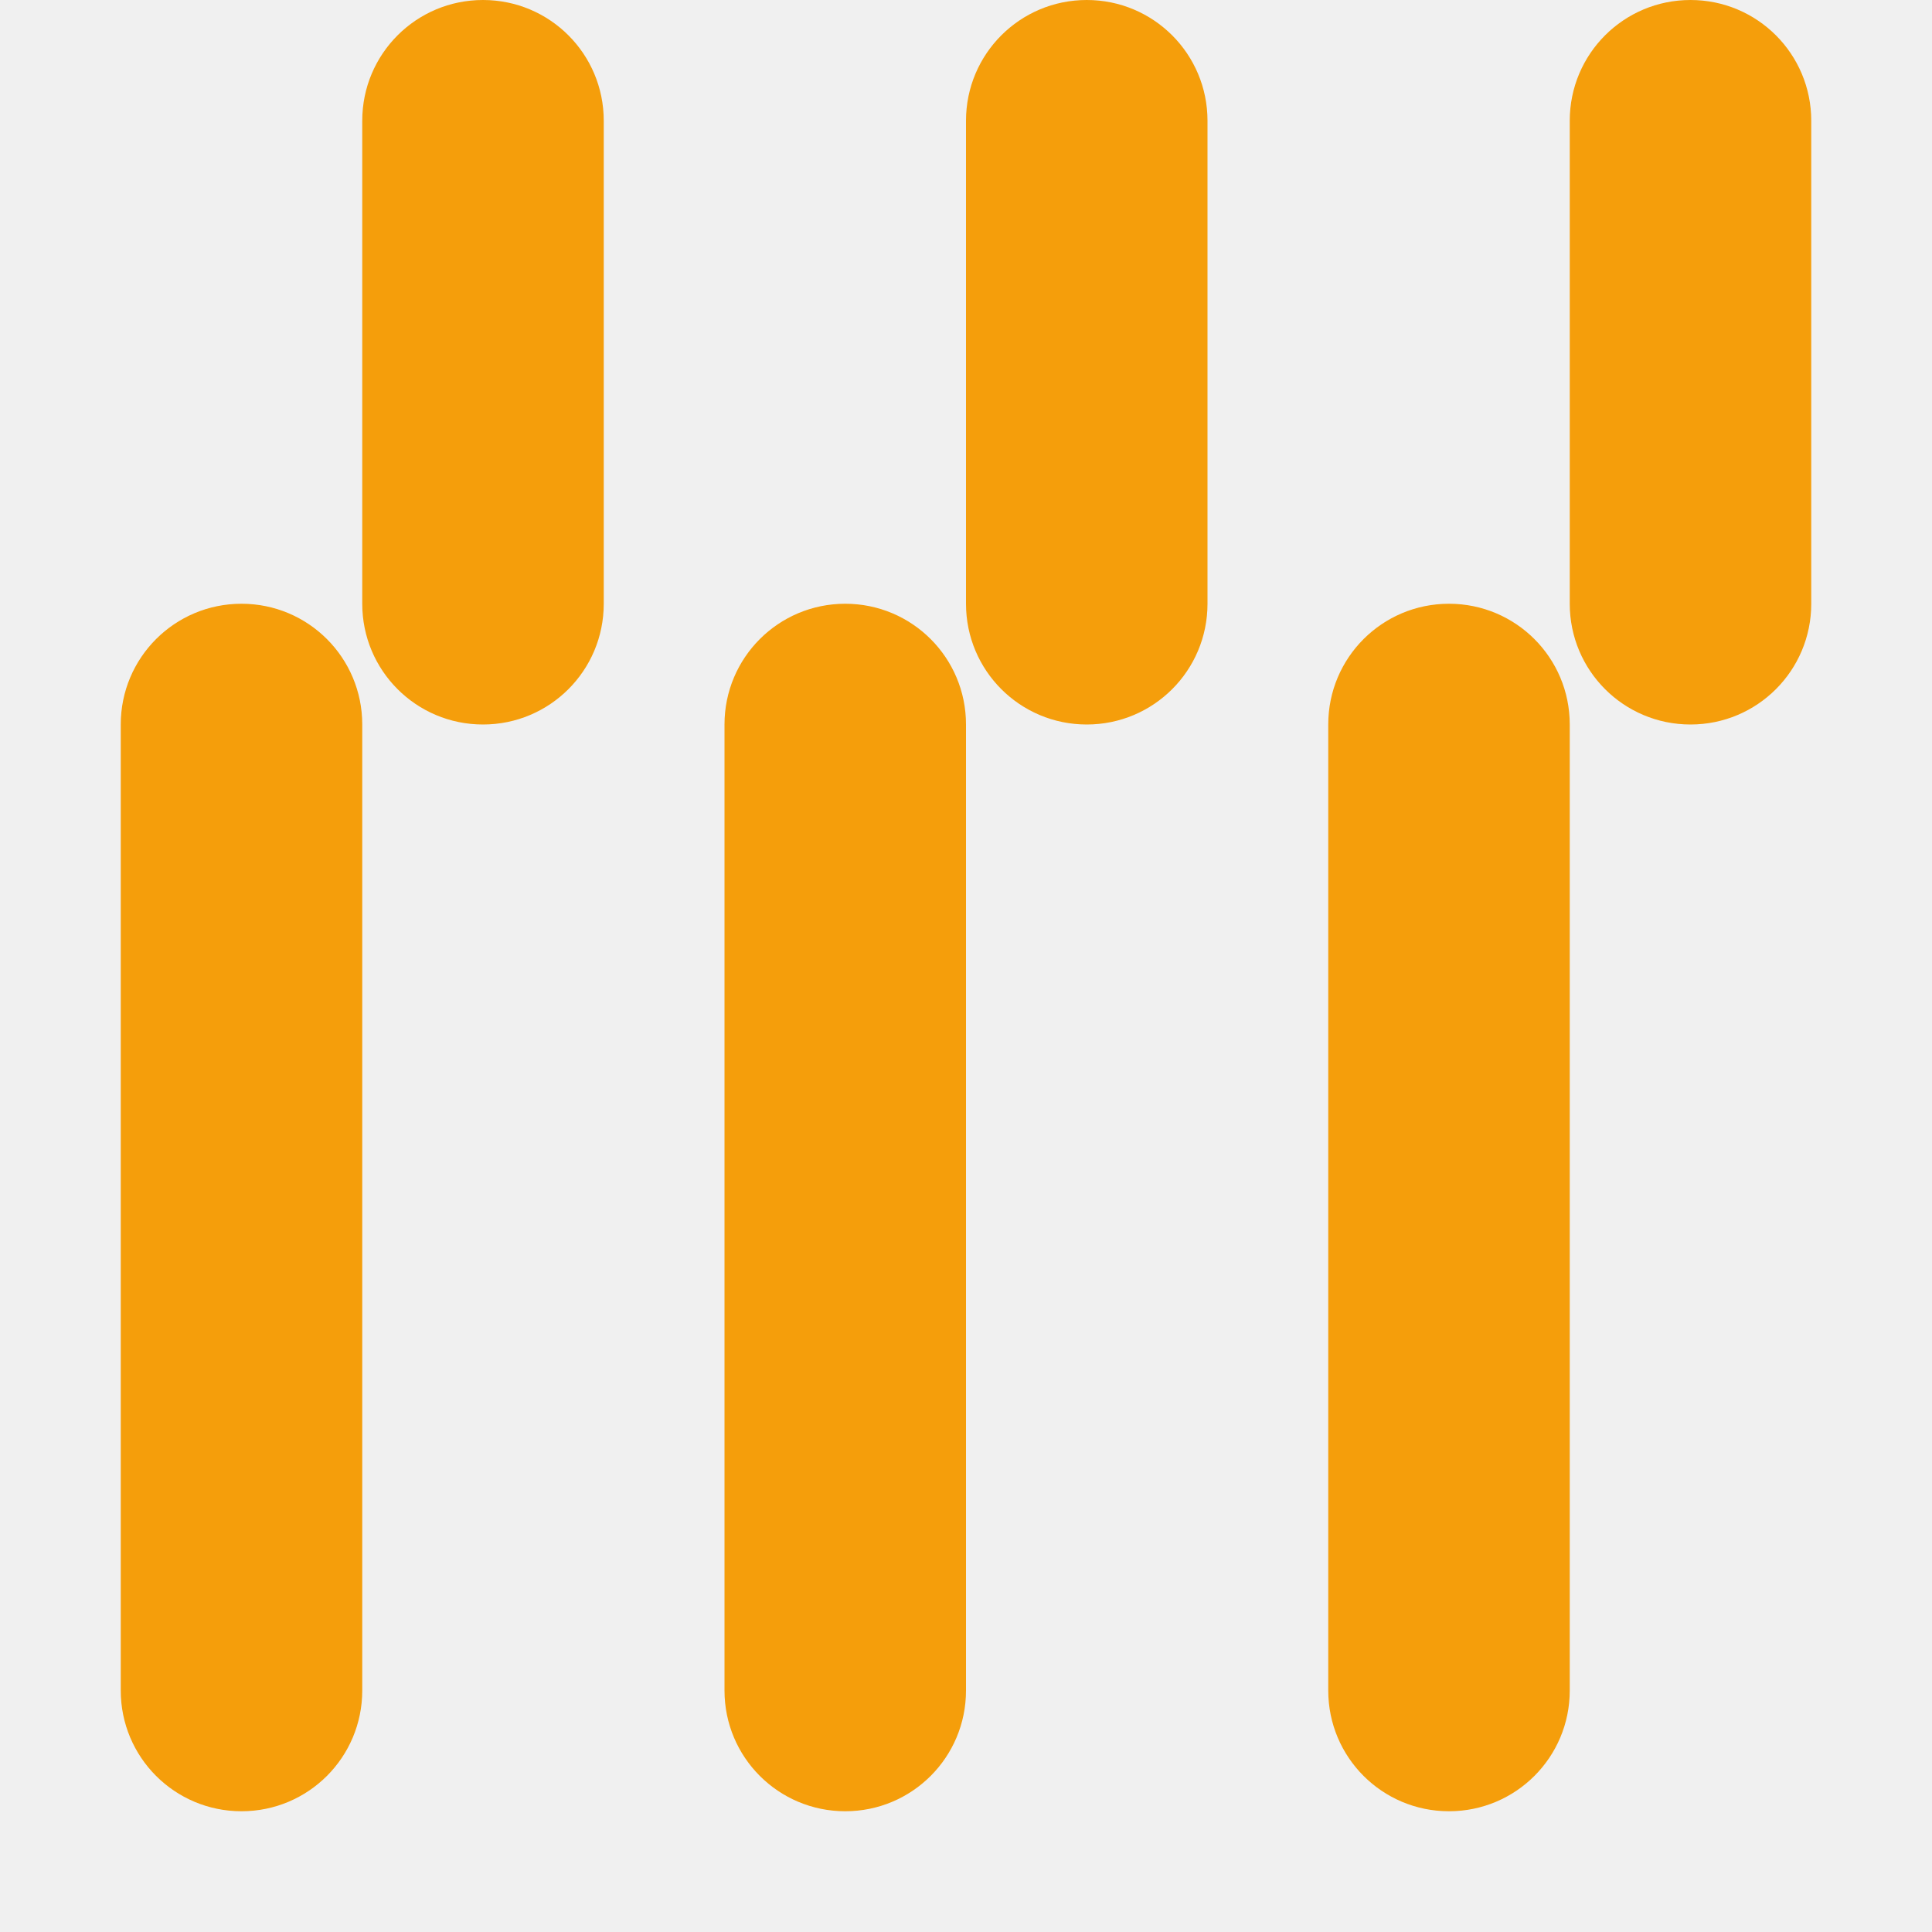
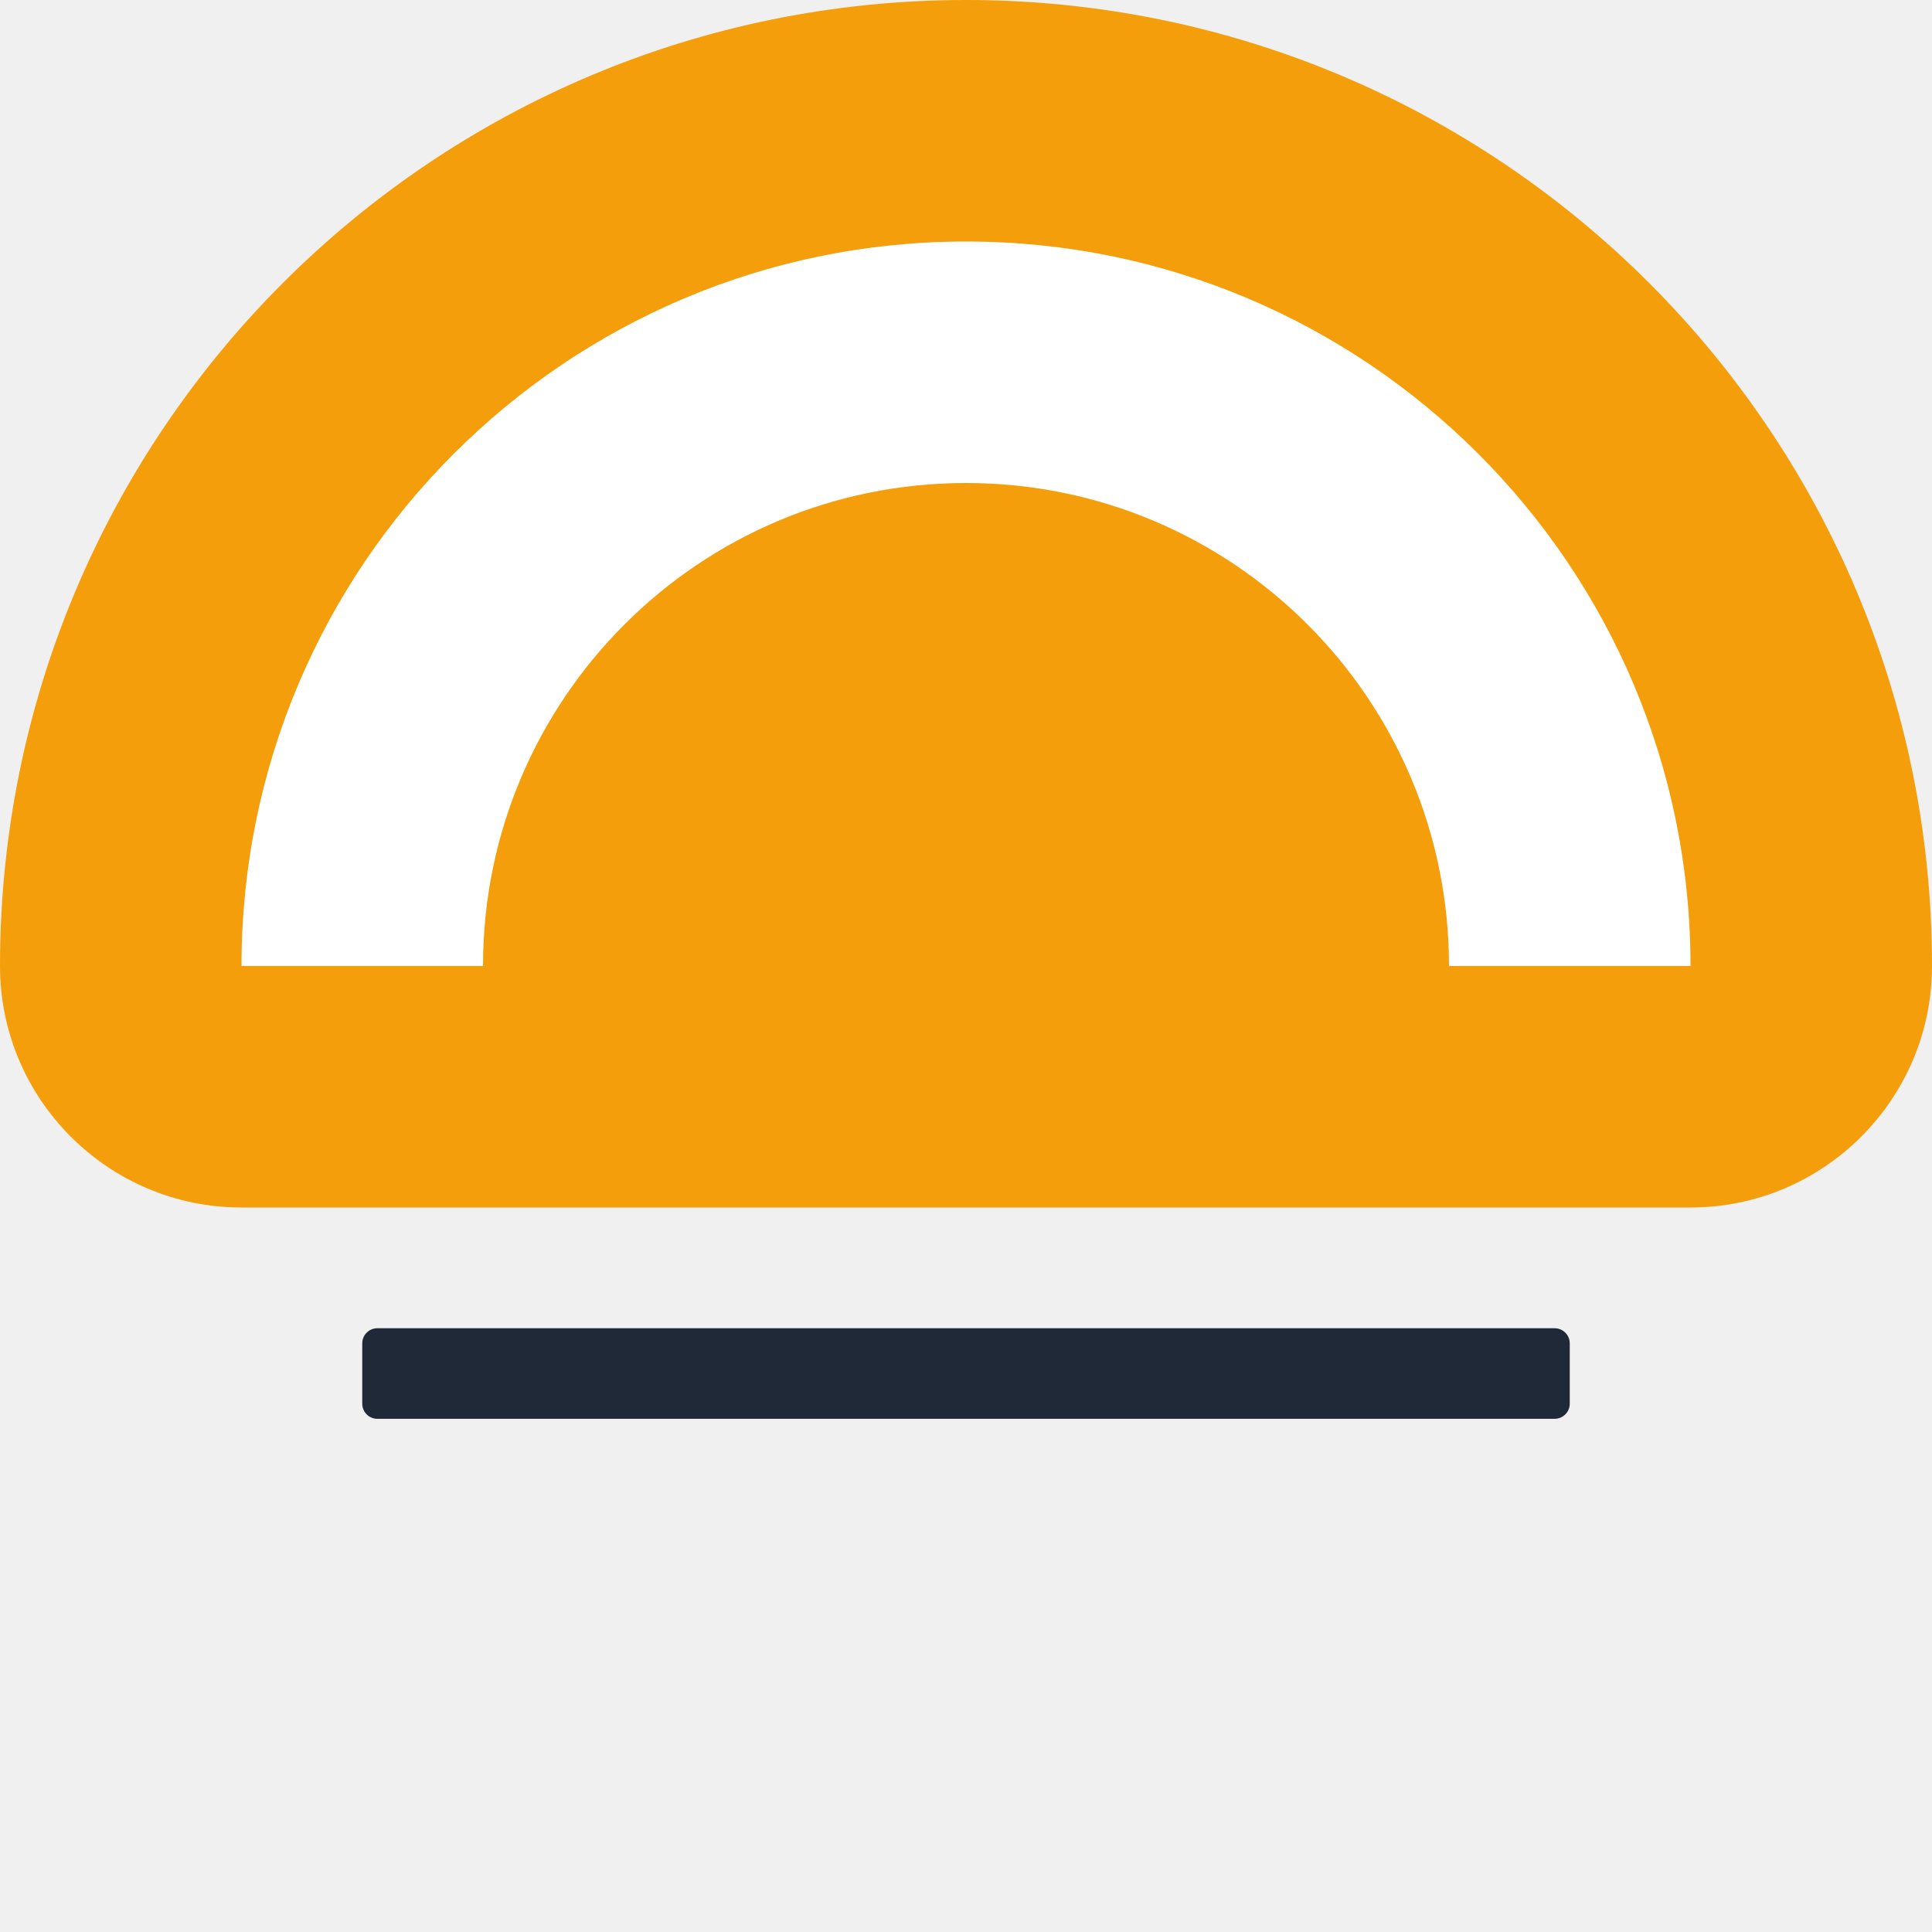
- <svg xmlns="http://www.w3.org/2000/svg" viewBox="0 0 448 512" width="32" height="32">
-   <path fill="#F59E0B" d="M416 0c-17.7 0-32 14.3-32 32v128c0 17.7 14.3 32 32 32s32-14.3 32-32V32c0-17.7-14.3-32-32-32zM384 192c0-17.7-14.3-32-32-32s-32 14.3-32 32v256c0 17.7 14.3 32 32 32s32-14.3 32-32V192zM256 0c-17.7 0-32 14.3-32 32v128c0 17.7 14.3 32 32 32s32-14.3 32-32V32c0-17.7-14.3-32-32-32zM224 192c0-17.7-14.3-32-32-32s-32 14.3-32 32v256c0 17.7 14.3 32 32 32s32-14.3 32-32V192zM96 0C78.3 0 64 14.3 64 32v128c0 17.7 14.3 32 32 32s32-14.3 32-32V32c0-17.7-14.3-32-32-32zM64 192c0-17.7-14.3-32-32-32S0 174.3 0 192v256c0 17.7 14.3 32 32 32s32-14.3 32-32V192z" />
+ <svg xmlns="http://www.w3.org/2000/svg" viewBox="0 0 512 512" width="32" height="32">
+   <path fill="#F59E0B" d="M256 0C114.6 0 0 114.6 0 256c0 35.3 28.7 64 64 64h384c35.3 0 64-28.7 64-64C512 114.6 397.4 0 256 0z" />
+   <path fill="#FFFFFF" d="M256 64c-106 0-192 86-192 192h384c0-106-86-192-192-192z" />
+   <path fill="#F59E0B" d="M256 128c-70.7 0-128 57.3-128 128h256c0-70.7-57.3-128-128-128z" />
+   <rect fill="#1F2937" x="96" y="352" width="320" height="24" rx="4" />
</svg>
